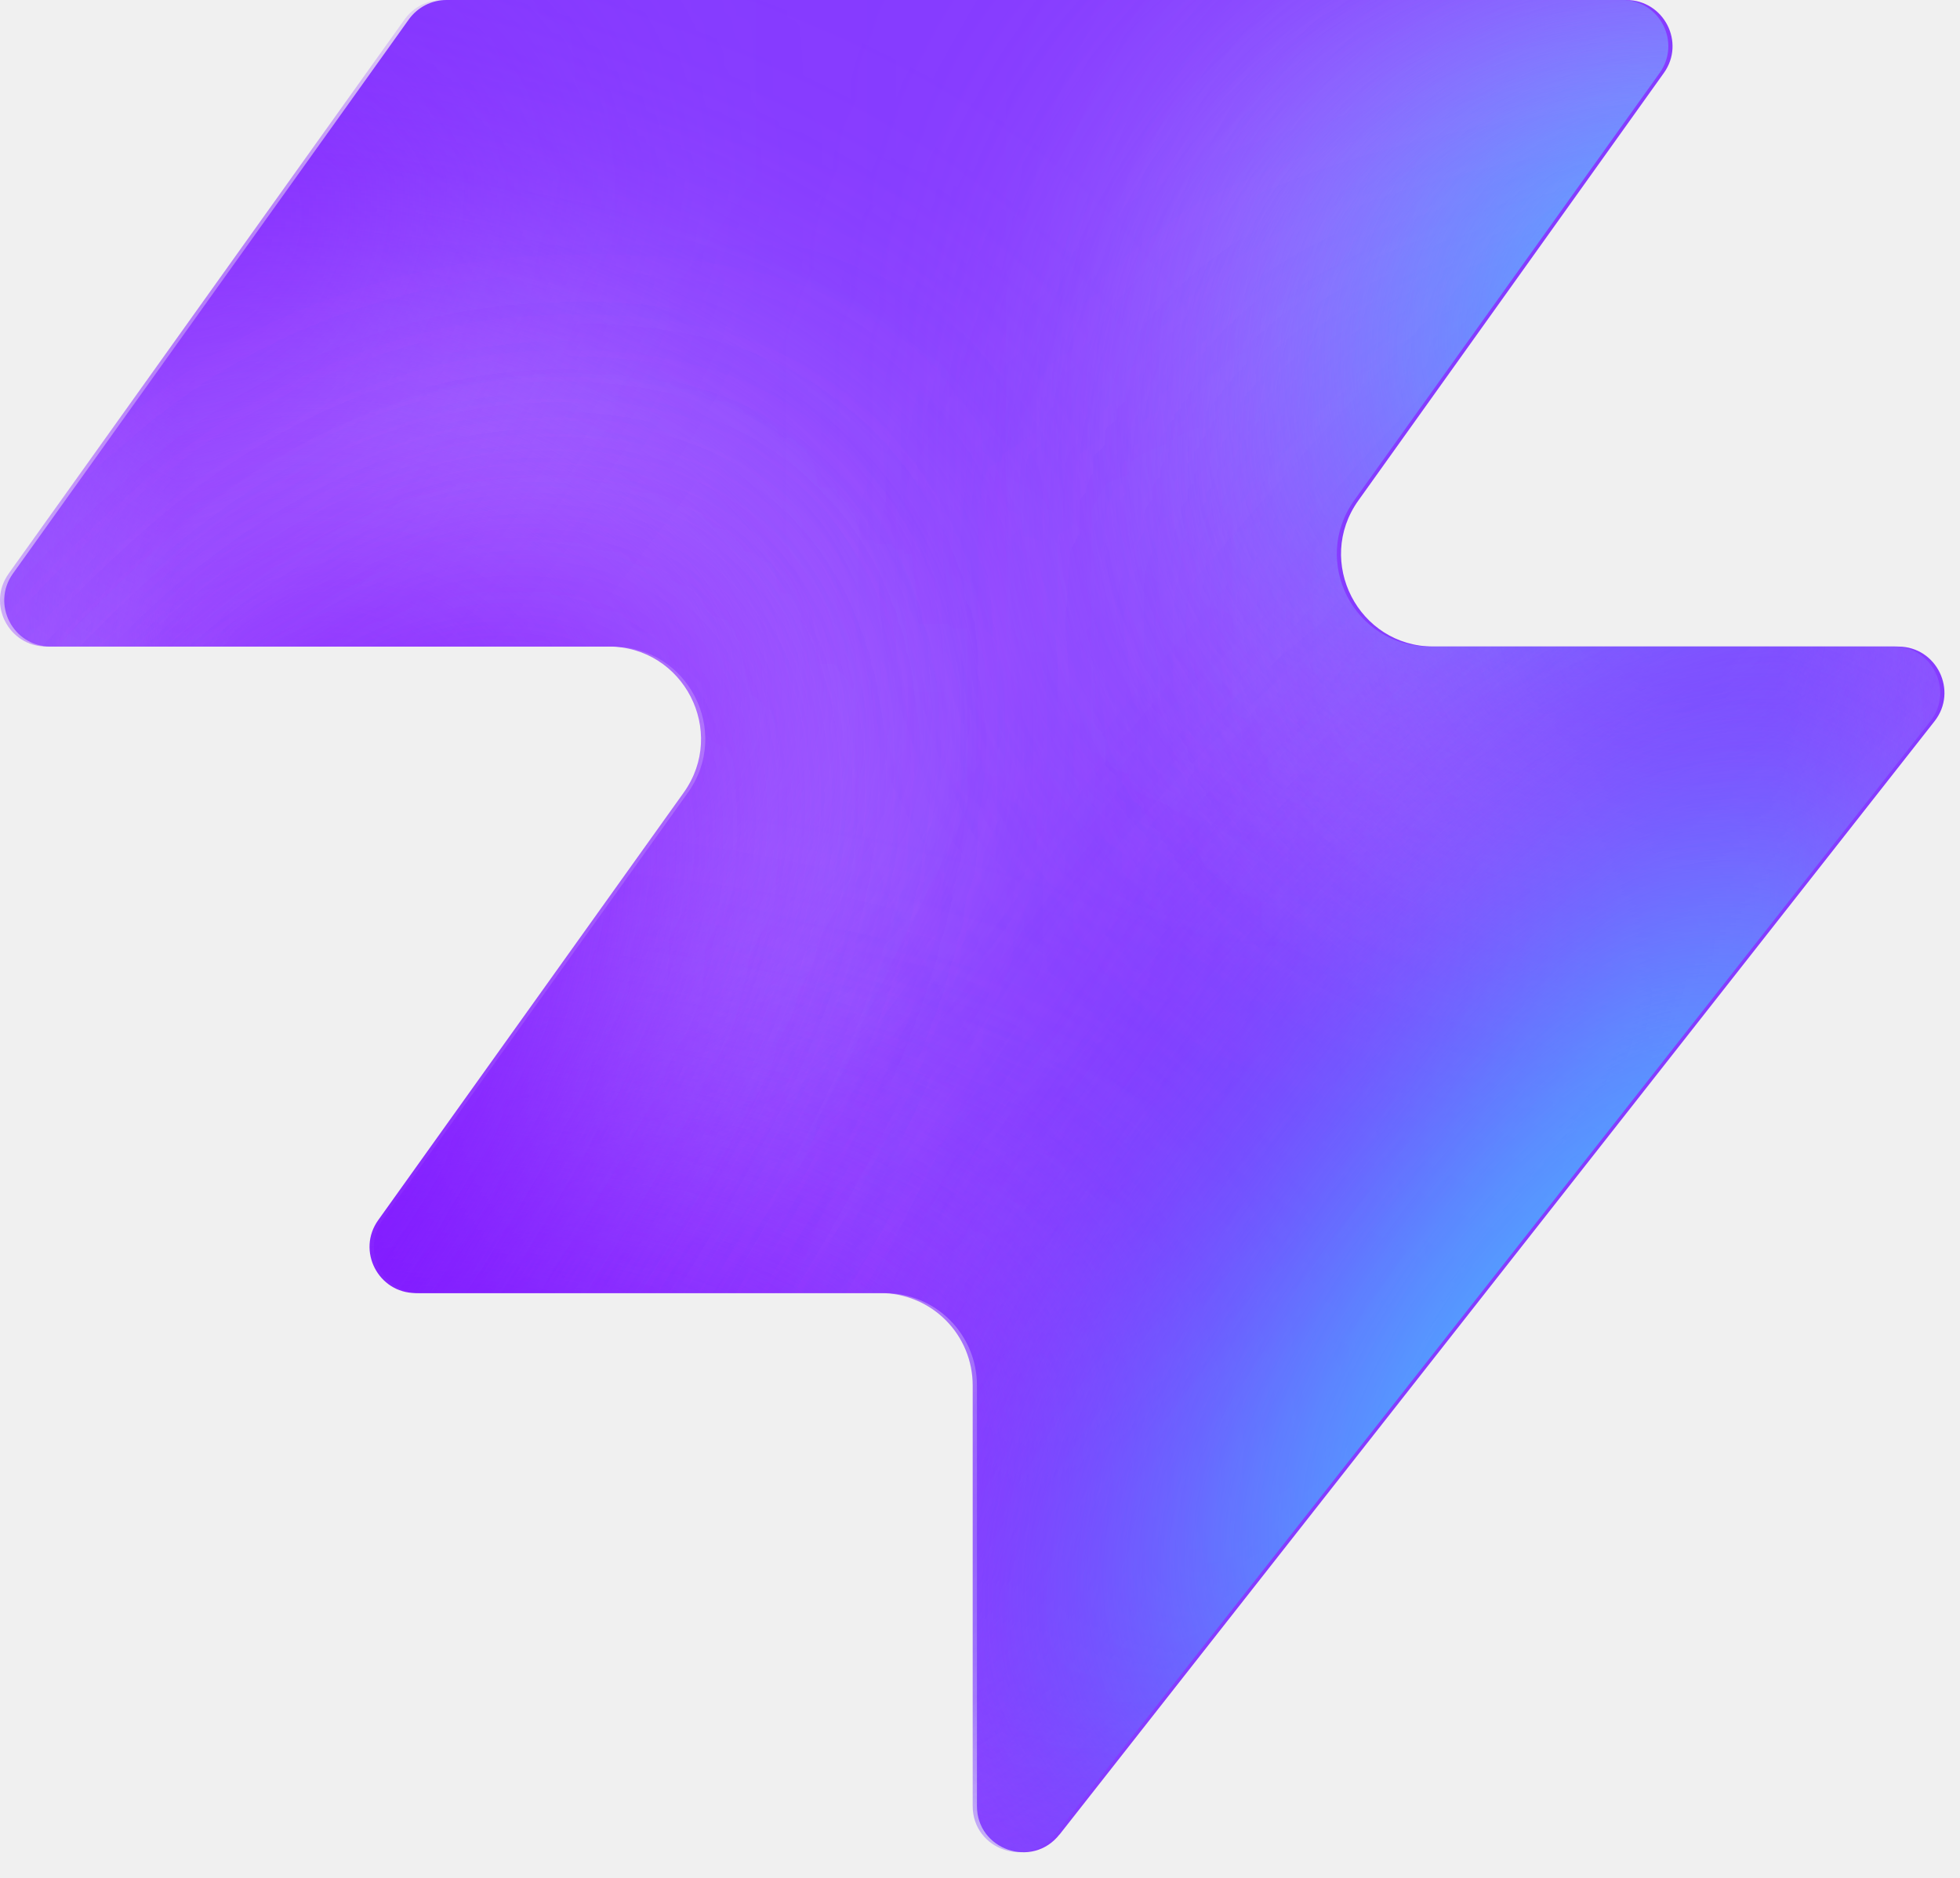
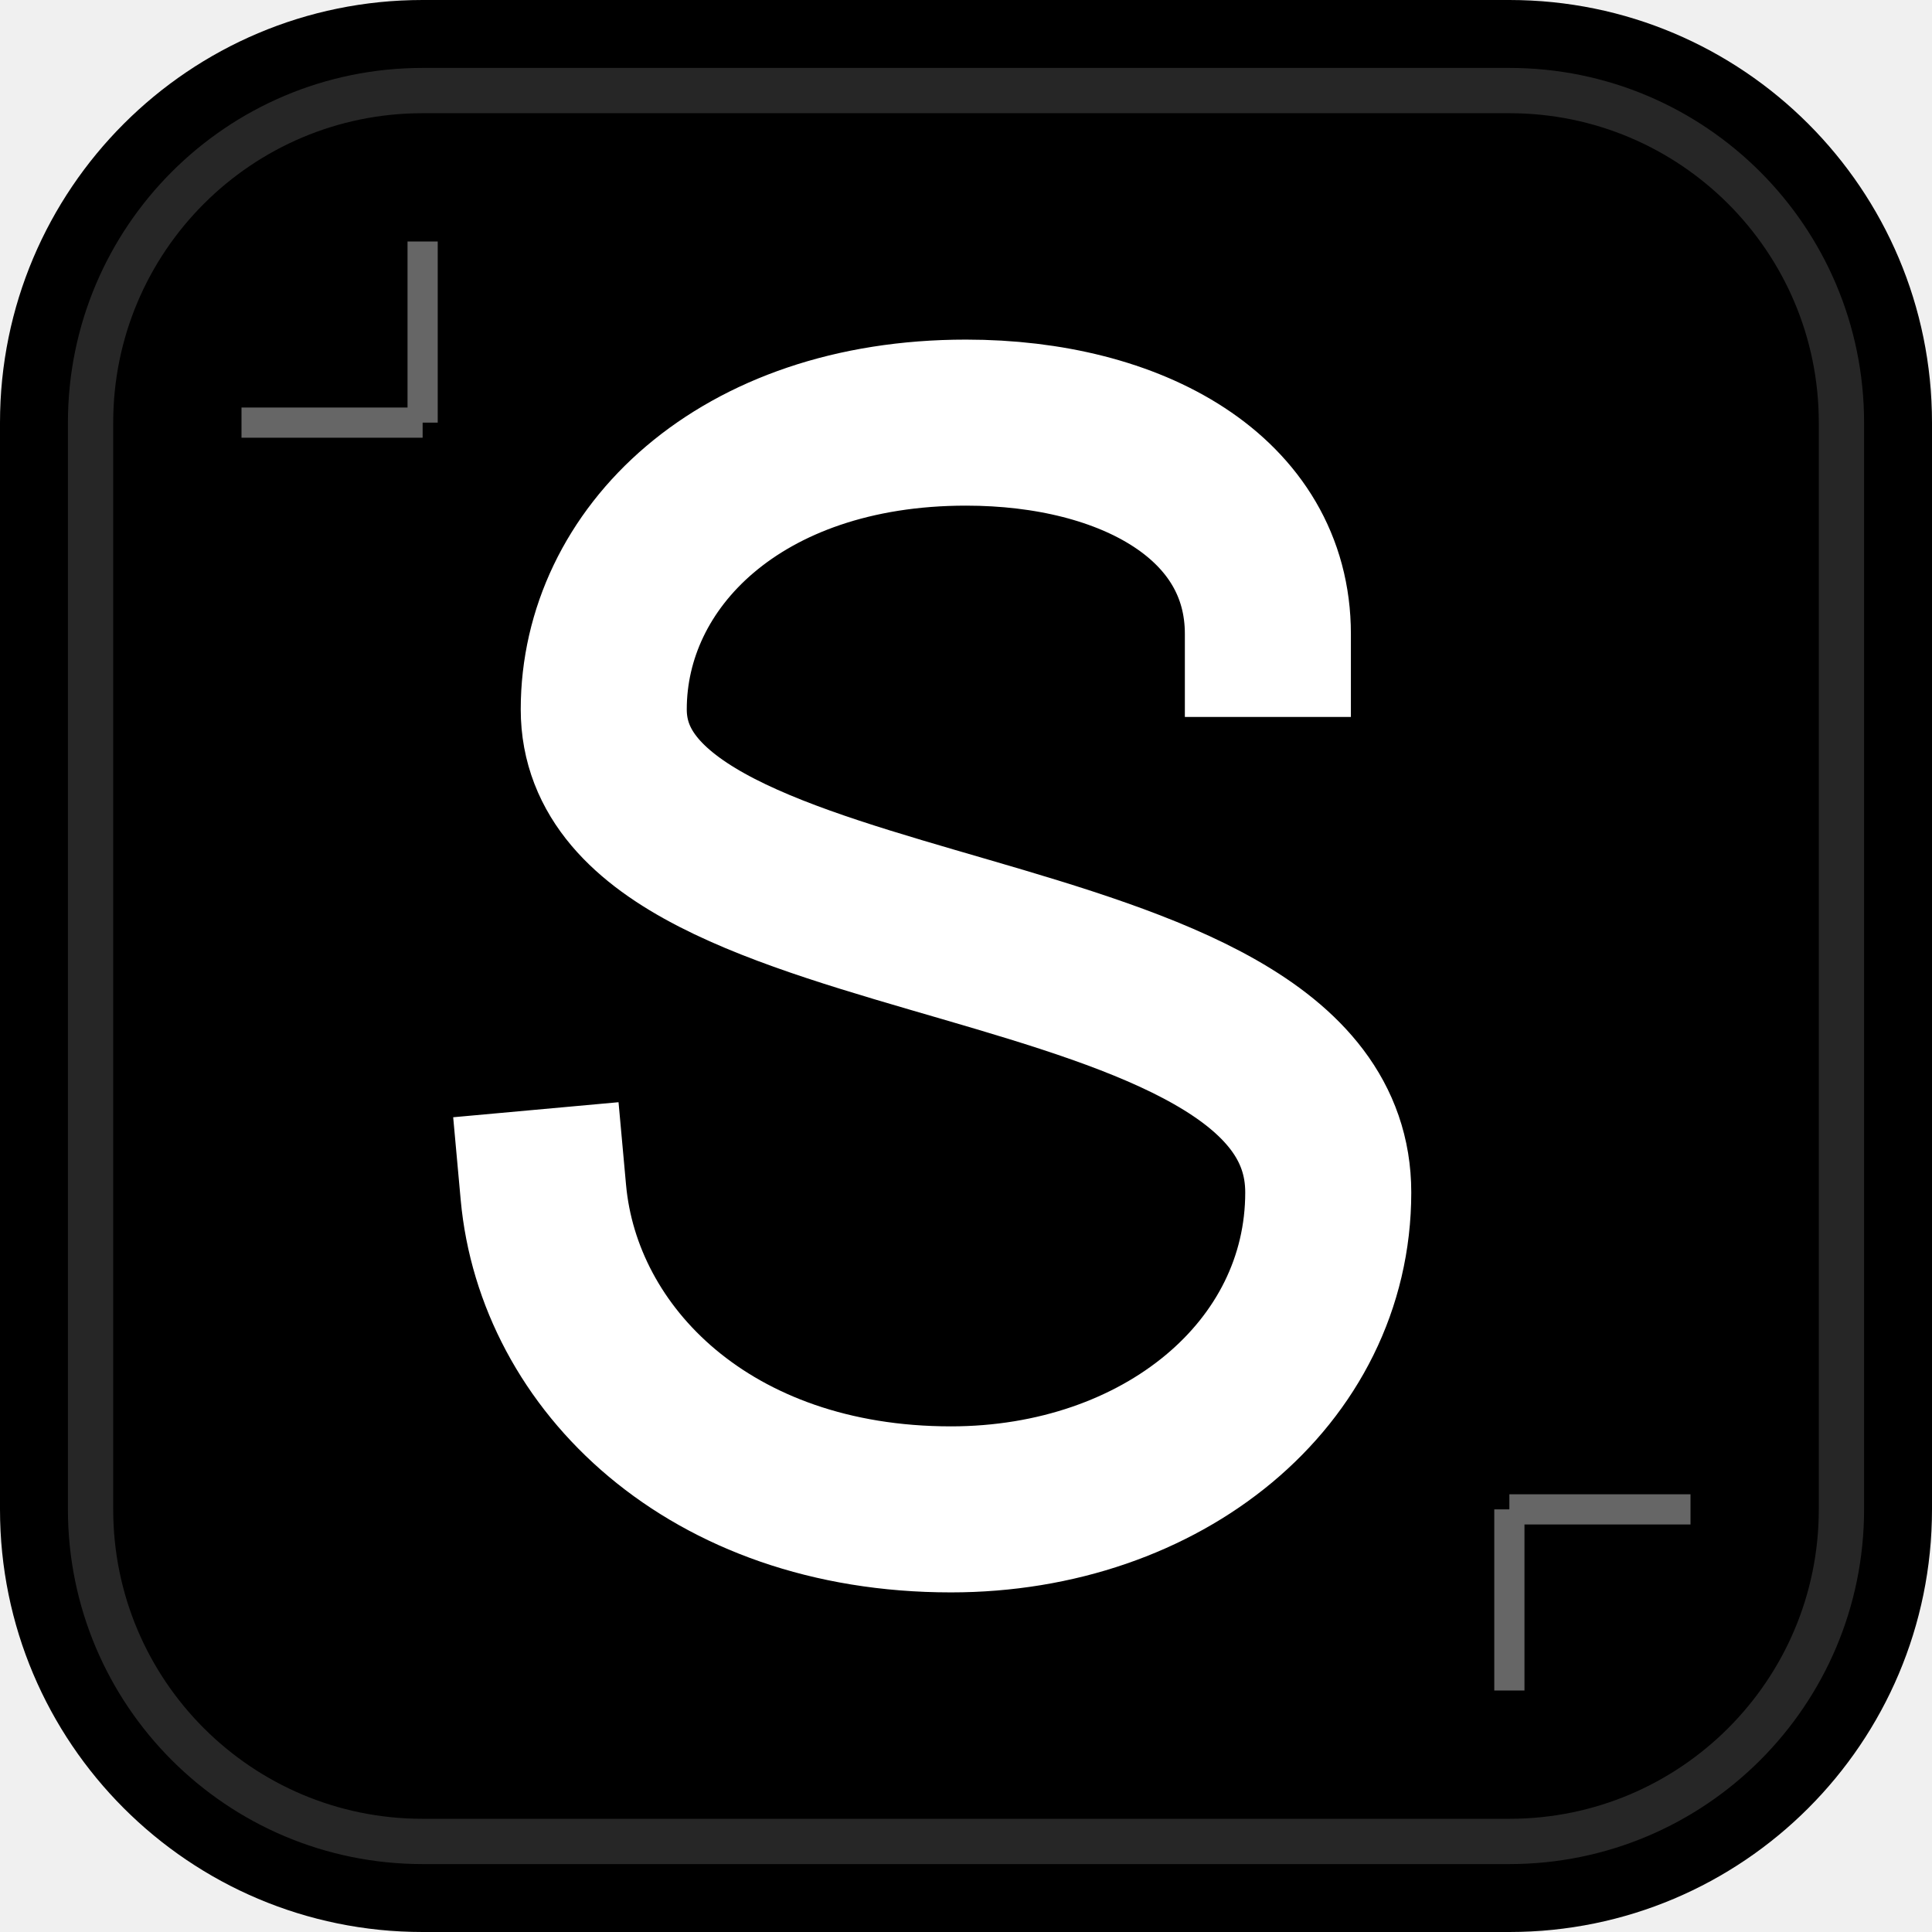
- <svg xmlns="http://www.w3.org/2000/svg" width="48" height="46" fill="none" viewBox="0 0 48 46">
-   <path fill="#863bff" d="M25.946 44.938c-.664.845-2.021.375-2.021-.698V33.937a2.26 2.26 0 0 0-2.262-2.262H10.287c-.92 0-1.456-1.04-.92-1.788l7.48-10.471c1.07-1.497 0-3.578-1.842-3.578H1.237c-.92 0-1.456-1.04-.92-1.788L10.013.474c.214-.297.556-.474.92-.474h28.894c.92 0 1.456 1.04.92 1.788l-7.48 10.471c-1.07 1.498 0 3.579 1.842 3.579h11.377c.943 0 1.473 1.088.89 1.83L25.947 44.94z" style="fill:#863bff;fill:color(display-p3 .525 .23 1);fill-opacity:1" />
-   <mask id="a" width="48" height="46" x="0" y="0" maskUnits="userSpaceOnUse" style="mask-type:alpha">
-     <path fill="#000" d="M25.842 44.938c-.664.844-2.021.375-2.021-.698V33.937a2.26 2.26 0 0 0-2.262-2.262H10.183c-.92 0-1.456-1.04-.92-1.788l7.48-10.471c1.07-1.498 0-3.579-1.842-3.579H1.133c-.92 0-1.456-1.04-.92-1.787L9.91.473c.214-.297.556-.474.92-.474h28.894c.92 0 1.456 1.04.92 1.788l-7.48 10.471c-1.07 1.498 0 3.578 1.842 3.578h11.377c.943 0 1.473 1.088.89 1.832L25.843 44.94z" style="fill:#000;fill-opacity:1" />
-   </mask>
-   <g mask="url(#a)">
-     <g filter="url(#b)">
-       <ellipse cx="5.508" cy="14.704" fill="#ede6ff" rx="5.508" ry="14.704" style="fill:#ede6ff;fill:color(display-p3 .927 .903 1);fill-opacity:1" transform="matrix(.00324 1 1 -.00324 -4.47 31.516)" />
-     </g>
-     <g filter="url(#c)">
-       <ellipse cx="10.399" cy="29.851" fill="#ede6ff" rx="10.399" ry="29.851" style="fill:#ede6ff;fill:color(display-p3 .927 .903 1);fill-opacity:1" transform="matrix(.00324 1 1 -.00324 -39.328 7.883)" />
-     </g>
-     <g filter="url(#d)">
-       <ellipse cx="5.508" cy="30.487" fill="#7e14ff" rx="5.508" ry="30.487" style="fill:#7e14ff;fill:color(display-p3 .492 .077 1);fill-opacity:1" transform="rotate(89.814 -25.913 -14.639)scale(1 -1)" />
-     </g>
-     <g filter="url(#e)">
-       <ellipse cx="5.508" cy="30.599" fill="#7e14ff" rx="5.508" ry="30.599" style="fill:#7e14ff;fill:color(display-p3 .492 .077 1);fill-opacity:1" transform="rotate(89.814 -32.644 -3.334)scale(1 -1)" />
-     </g>
-     <g filter="url(#f)">
-       <ellipse cx="5.508" cy="30.599" fill="#7e14ff" rx="5.508" ry="30.599" style="fill:#7e14ff;fill:color(display-p3 .492 .077 1);fill-opacity:1" transform="matrix(.00324 1 1 -.00324 -34.34 30.47)" />
-     </g>
-     <g filter="url(#g)">
-       <ellipse cx="14.072" cy="22.078" fill="#ede6ff" rx="14.072" ry="22.078" style="fill:#ede6ff;fill:color(display-p3 .927 .903 1);fill-opacity:1" transform="rotate(93.35 24.506 48.493)scale(-1 1)" />
-     </g>
-     <g filter="url(#h)">
-       <ellipse cx="3.47" cy="21.501" fill="#7e14ff" rx="3.47" ry="21.501" style="fill:#7e14ff;fill:color(display-p3 .492 .077 1);fill-opacity:1" transform="rotate(89.009 28.708 47.59)scale(-1 1)" />
-     </g>
-     <g filter="url(#i)">
-       <ellipse cx="3.47" cy="21.501" fill="#7e14ff" rx="3.47" ry="21.501" style="fill:#7e14ff;fill:color(display-p3 .492 .077 1);fill-opacity:1" transform="rotate(89.009 28.708 47.59)scale(-1 1)" />
-     </g>
-     <g filter="url(#j)">
-       <ellipse cx=".387" cy="8.972" fill="#7e14ff" rx="4.407" ry="29.108" style="fill:#7e14ff;fill:color(display-p3 .492 .077 1);fill-opacity:1" transform="rotate(39.51 .387 8.972)" />
-     </g>
-     <g filter="url(#k)">
-       <ellipse cx="47.523" cy="-6.092" fill="#7e14ff" rx="4.407" ry="29.108" style="fill:#7e14ff;fill:color(display-p3 .492 .077 1);fill-opacity:1" transform="rotate(37.892 47.523 -6.092)" />
-     </g>
-     <g filter="url(#l)">
-       <ellipse cx="41.412" cy="6.333" fill="#47bfff" rx="5.971" ry="9.665" style="fill:#47bfff;fill:color(display-p3 .28 .748 1);fill-opacity:1" transform="rotate(37.892 41.412 6.333)" />
-     </g>
-     <g filter="url(#m)">
-       <ellipse cx="-1.879" cy="38.332" fill="#7e14ff" rx="4.407" ry="29.108" style="fill:#7e14ff;fill:color(display-p3 .492 .077 1);fill-opacity:1" transform="rotate(37.892 -1.88 38.332)" />
-     </g>
-     <g filter="url(#n)">
-       <ellipse cx="-1.879" cy="38.332" fill="#7e14ff" rx="4.407" ry="29.108" style="fill:#7e14ff;fill:color(display-p3 .492 .077 1);fill-opacity:1" transform="rotate(37.892 -1.88 38.332)" />
-     </g>
-     <g filter="url(#o)">
-       <ellipse cx="35.651" cy="29.907" fill="#7e14ff" rx="4.407" ry="29.108" style="fill:#7e14ff;fill:color(display-p3 .492 .077 1);fill-opacity:1" transform="rotate(37.892 35.651 29.907)" />
-     </g>
-     <g filter="url(#p)">
-       <ellipse cx="38.418" cy="32.4" fill="#47bfff" rx="5.971" ry="15.297" style="fill:#47bfff;fill:color(display-p3 .28 .748 1);fill-opacity:1" transform="rotate(37.892 38.418 32.4)" />
-     </g>
-   </g>
-   <defs>
-     <filter id="b" width="60.045" height="41.654" x="-19.77" y="16.149" color-interpolation-filters="sRGB" filterUnits="userSpaceOnUse">
-       <feFlood flood-opacity="0" result="BackgroundImageFix" />
-       <feBlend in="SourceGraphic" in2="BackgroundImageFix" result="shape" />
-       <feGaussianBlur result="effect1_foregroundBlur_2002_17158" stdDeviation="7.659" />
-     </filter>
-     <filter id="c" width="90.34" height="51.437" x="-54.613" y="-7.533" color-interpolation-filters="sRGB" filterUnits="userSpaceOnUse">
-       <feFlood flood-opacity="0" result="BackgroundImageFix" />
-       <feBlend in="SourceGraphic" in2="BackgroundImageFix" result="shape" />
-       <feGaussianBlur result="effect1_foregroundBlur_2002_17158" stdDeviation="7.659" />
-     </filter>
-     <filter id="d" width="79.355" height="29.4" x="-49.64" y="2.03" color-interpolation-filters="sRGB" filterUnits="userSpaceOnUse">
-       <feFlood flood-opacity="0" result="BackgroundImageFix" />
-       <feBlend in="SourceGraphic" in2="BackgroundImageFix" result="shape" />
-       <feGaussianBlur result="effect1_foregroundBlur_2002_17158" stdDeviation="4.596" />
-     </filter>
-     <filter id="e" width="79.579" height="29.4" x="-45.045" y="20.029" color-interpolation-filters="sRGB" filterUnits="userSpaceOnUse">
-       <feFlood flood-opacity="0" result="BackgroundImageFix" />
-       <feBlend in="SourceGraphic" in2="BackgroundImageFix" result="shape" />
-       <feGaussianBlur result="effect1_foregroundBlur_2002_17158" stdDeviation="4.596" />
-     </filter>
-     <filter id="f" width="79.579" height="29.4" x="-43.513" y="21.178" color-interpolation-filters="sRGB" filterUnits="userSpaceOnUse">
-       <feFlood flood-opacity="0" result="BackgroundImageFix" />
-       <feBlend in="SourceGraphic" in2="BackgroundImageFix" result="shape" />
-       <feGaussianBlur result="effect1_foregroundBlur_2002_17158" stdDeviation="4.596" />
-     </filter>
-     <filter id="g" width="74.749" height="58.852" x="15.756" y="-17.901" color-interpolation-filters="sRGB" filterUnits="userSpaceOnUse">
-       <feFlood flood-opacity="0" result="BackgroundImageFix" />
-       <feBlend in="SourceGraphic" in2="BackgroundImageFix" result="shape" />
-       <feGaussianBlur result="effect1_foregroundBlur_2002_17158" stdDeviation="7.659" />
-     </filter>
-     <filter id="h" width="61.377" height="25.362" x="23.548" y="2.284" color-interpolation-filters="sRGB" filterUnits="userSpaceOnUse">
-       <feFlood flood-opacity="0" result="BackgroundImageFix" />
-       <feBlend in="SourceGraphic" in2="BackgroundImageFix" result="shape" />
-       <feGaussianBlur result="effect1_foregroundBlur_2002_17158" stdDeviation="4.596" />
-     </filter>
-     <filter id="i" width="61.377" height="25.362" x="23.548" y="2.284" color-interpolation-filters="sRGB" filterUnits="userSpaceOnUse">
-       <feFlood flood-opacity="0" result="BackgroundImageFix" />
-       <feBlend in="SourceGraphic" in2="BackgroundImageFix" result="shape" />
-       <feGaussianBlur result="effect1_foregroundBlur_2002_17158" stdDeviation="4.596" />
-     </filter>
-     <filter id="j" width="56.045" height="63.649" x="-27.636" y="-22.853" color-interpolation-filters="sRGB" filterUnits="userSpaceOnUse">
-       <feFlood flood-opacity="0" result="BackgroundImageFix" />
-       <feBlend in="SourceGraphic" in2="BackgroundImageFix" result="shape" />
-       <feGaussianBlur result="effect1_foregroundBlur_2002_17158" stdDeviation="4.596" />
-     </filter>
-     <filter id="k" width="54.814" height="64.646" x="20.116" y="-38.415" color-interpolation-filters="sRGB" filterUnits="userSpaceOnUse">
-       <feFlood flood-opacity="0" result="BackgroundImageFix" />
-       <feBlend in="SourceGraphic" in2="BackgroundImageFix" result="shape" />
-       <feGaussianBlur result="effect1_foregroundBlur_2002_17158" stdDeviation="4.596" />
-     </filter>
-     <filter id="l" width="33.541" height="35.313" x="24.641" y="-11.323" color-interpolation-filters="sRGB" filterUnits="userSpaceOnUse">
-       <feFlood flood-opacity="0" result="BackgroundImageFix" />
-       <feBlend in="SourceGraphic" in2="BackgroundImageFix" result="shape" />
-       <feGaussianBlur result="effect1_foregroundBlur_2002_17158" stdDeviation="4.596" />
-     </filter>
-     <filter id="m" width="54.814" height="64.646" x="-29.286" y="6.009" color-interpolation-filters="sRGB" filterUnits="userSpaceOnUse">
-       <feFlood flood-opacity="0" result="BackgroundImageFix" />
-       <feBlend in="SourceGraphic" in2="BackgroundImageFix" result="shape" />
-       <feGaussianBlur result="effect1_foregroundBlur_2002_17158" stdDeviation="4.596" />
-     </filter>
-     <filter id="n" width="54.814" height="64.646" x="-29.286" y="6.009" color-interpolation-filters="sRGB" filterUnits="userSpaceOnUse">
-       <feFlood flood-opacity="0" result="BackgroundImageFix" />
-       <feBlend in="SourceGraphic" in2="BackgroundImageFix" result="shape" />
-       <feGaussianBlur result="effect1_foregroundBlur_2002_17158" stdDeviation="4.596" />
-     </filter>
-     <filter id="o" width="54.814" height="64.646" x="8.244" y="-2.416" color-interpolation-filters="sRGB" filterUnits="userSpaceOnUse">
-       <feFlood flood-opacity="0" result="BackgroundImageFix" />
-       <feBlend in="SourceGraphic" in2="BackgroundImageFix" result="shape" />
-       <feGaussianBlur result="effect1_foregroundBlur_2002_17158" stdDeviation="4.596" />
-     </filter>
-     <filter id="p" width="39.409" height="43.623" x="18.713" y="10.588" color-interpolation-filters="sRGB" filterUnits="userSpaceOnUse">
-       <feFlood flood-opacity="0" result="BackgroundImageFix" />
-       <feBlend in="SourceGraphic" in2="BackgroundImageFix" result="shape" />
-       <feGaussianBlur result="effect1_foregroundBlur_2002_17158" stdDeviation="4.596" />
-     </filter>
-   </defs>
+ <svg xmlns="http://www.w3.org/2000/svg" viewBox="0 0 64 64" width="64" height="64" fill="none">
+   <rect width="64" height="64" rx="14" fill="#000000" />
+   <rect x="3" y="3" width="58" height="58" rx="11" stroke="#FFFFFF" stroke-opacity="0.15" stroke-width="1.5" />
+   <path d="M 8 14 H 14 M 14 8 V 14" stroke="#FFFFFF" stroke-opacity="0.4" stroke-width="1" />
+   <path d="M 56 50 H 50 M 50 56 V 50" stroke="#FFFFFF" stroke-opacity="0.4" stroke-width="1" />
+   <path d="M 42 21 C 42 16.5 37.5 14 32 14 C 24.5 14 20 18.5 20 23.5 C 20 32 44 30 44 39.5 C 44 45.5 38.5 50 31.5 50 C 23.5 50 18.5 45 18 39.5" stroke="#FFFFFF" stroke-width="5.5" stroke-linecap="square" stroke-linejoin="miter" />
+   <circle cx="43" cy="43" r="1.5" fill="#FFFFFF" opacity="0.6" />
</svg>
